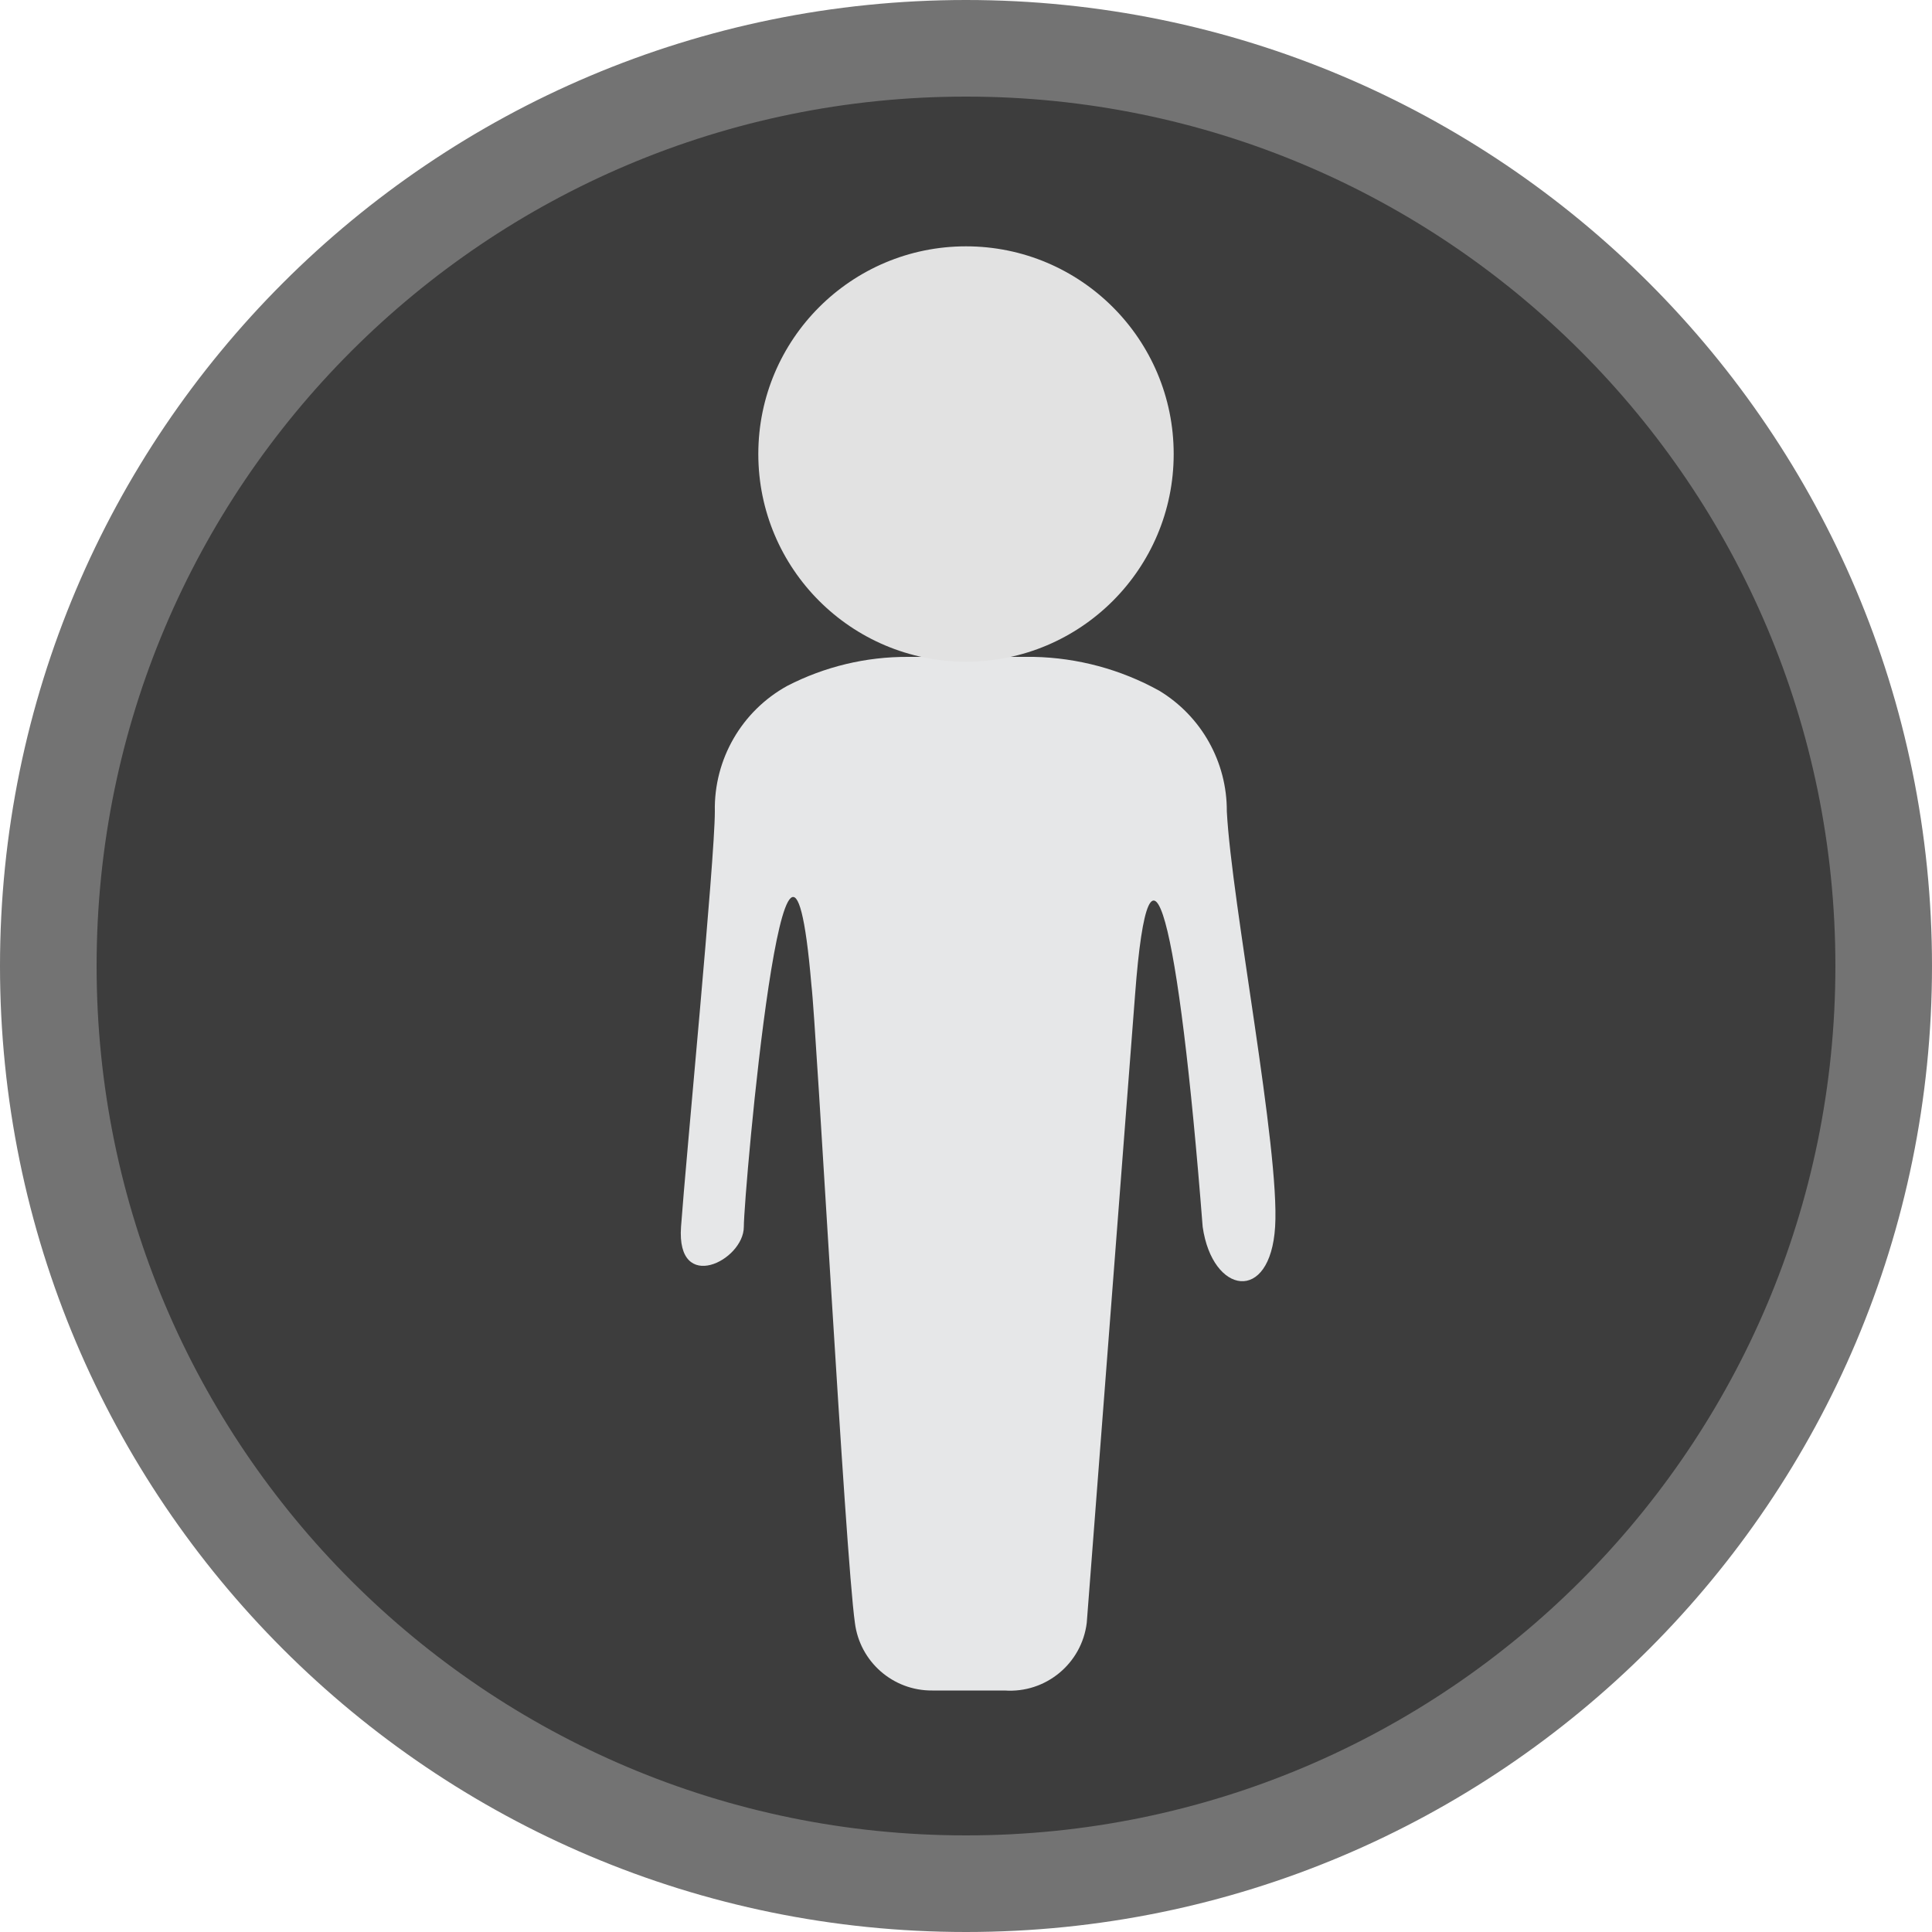
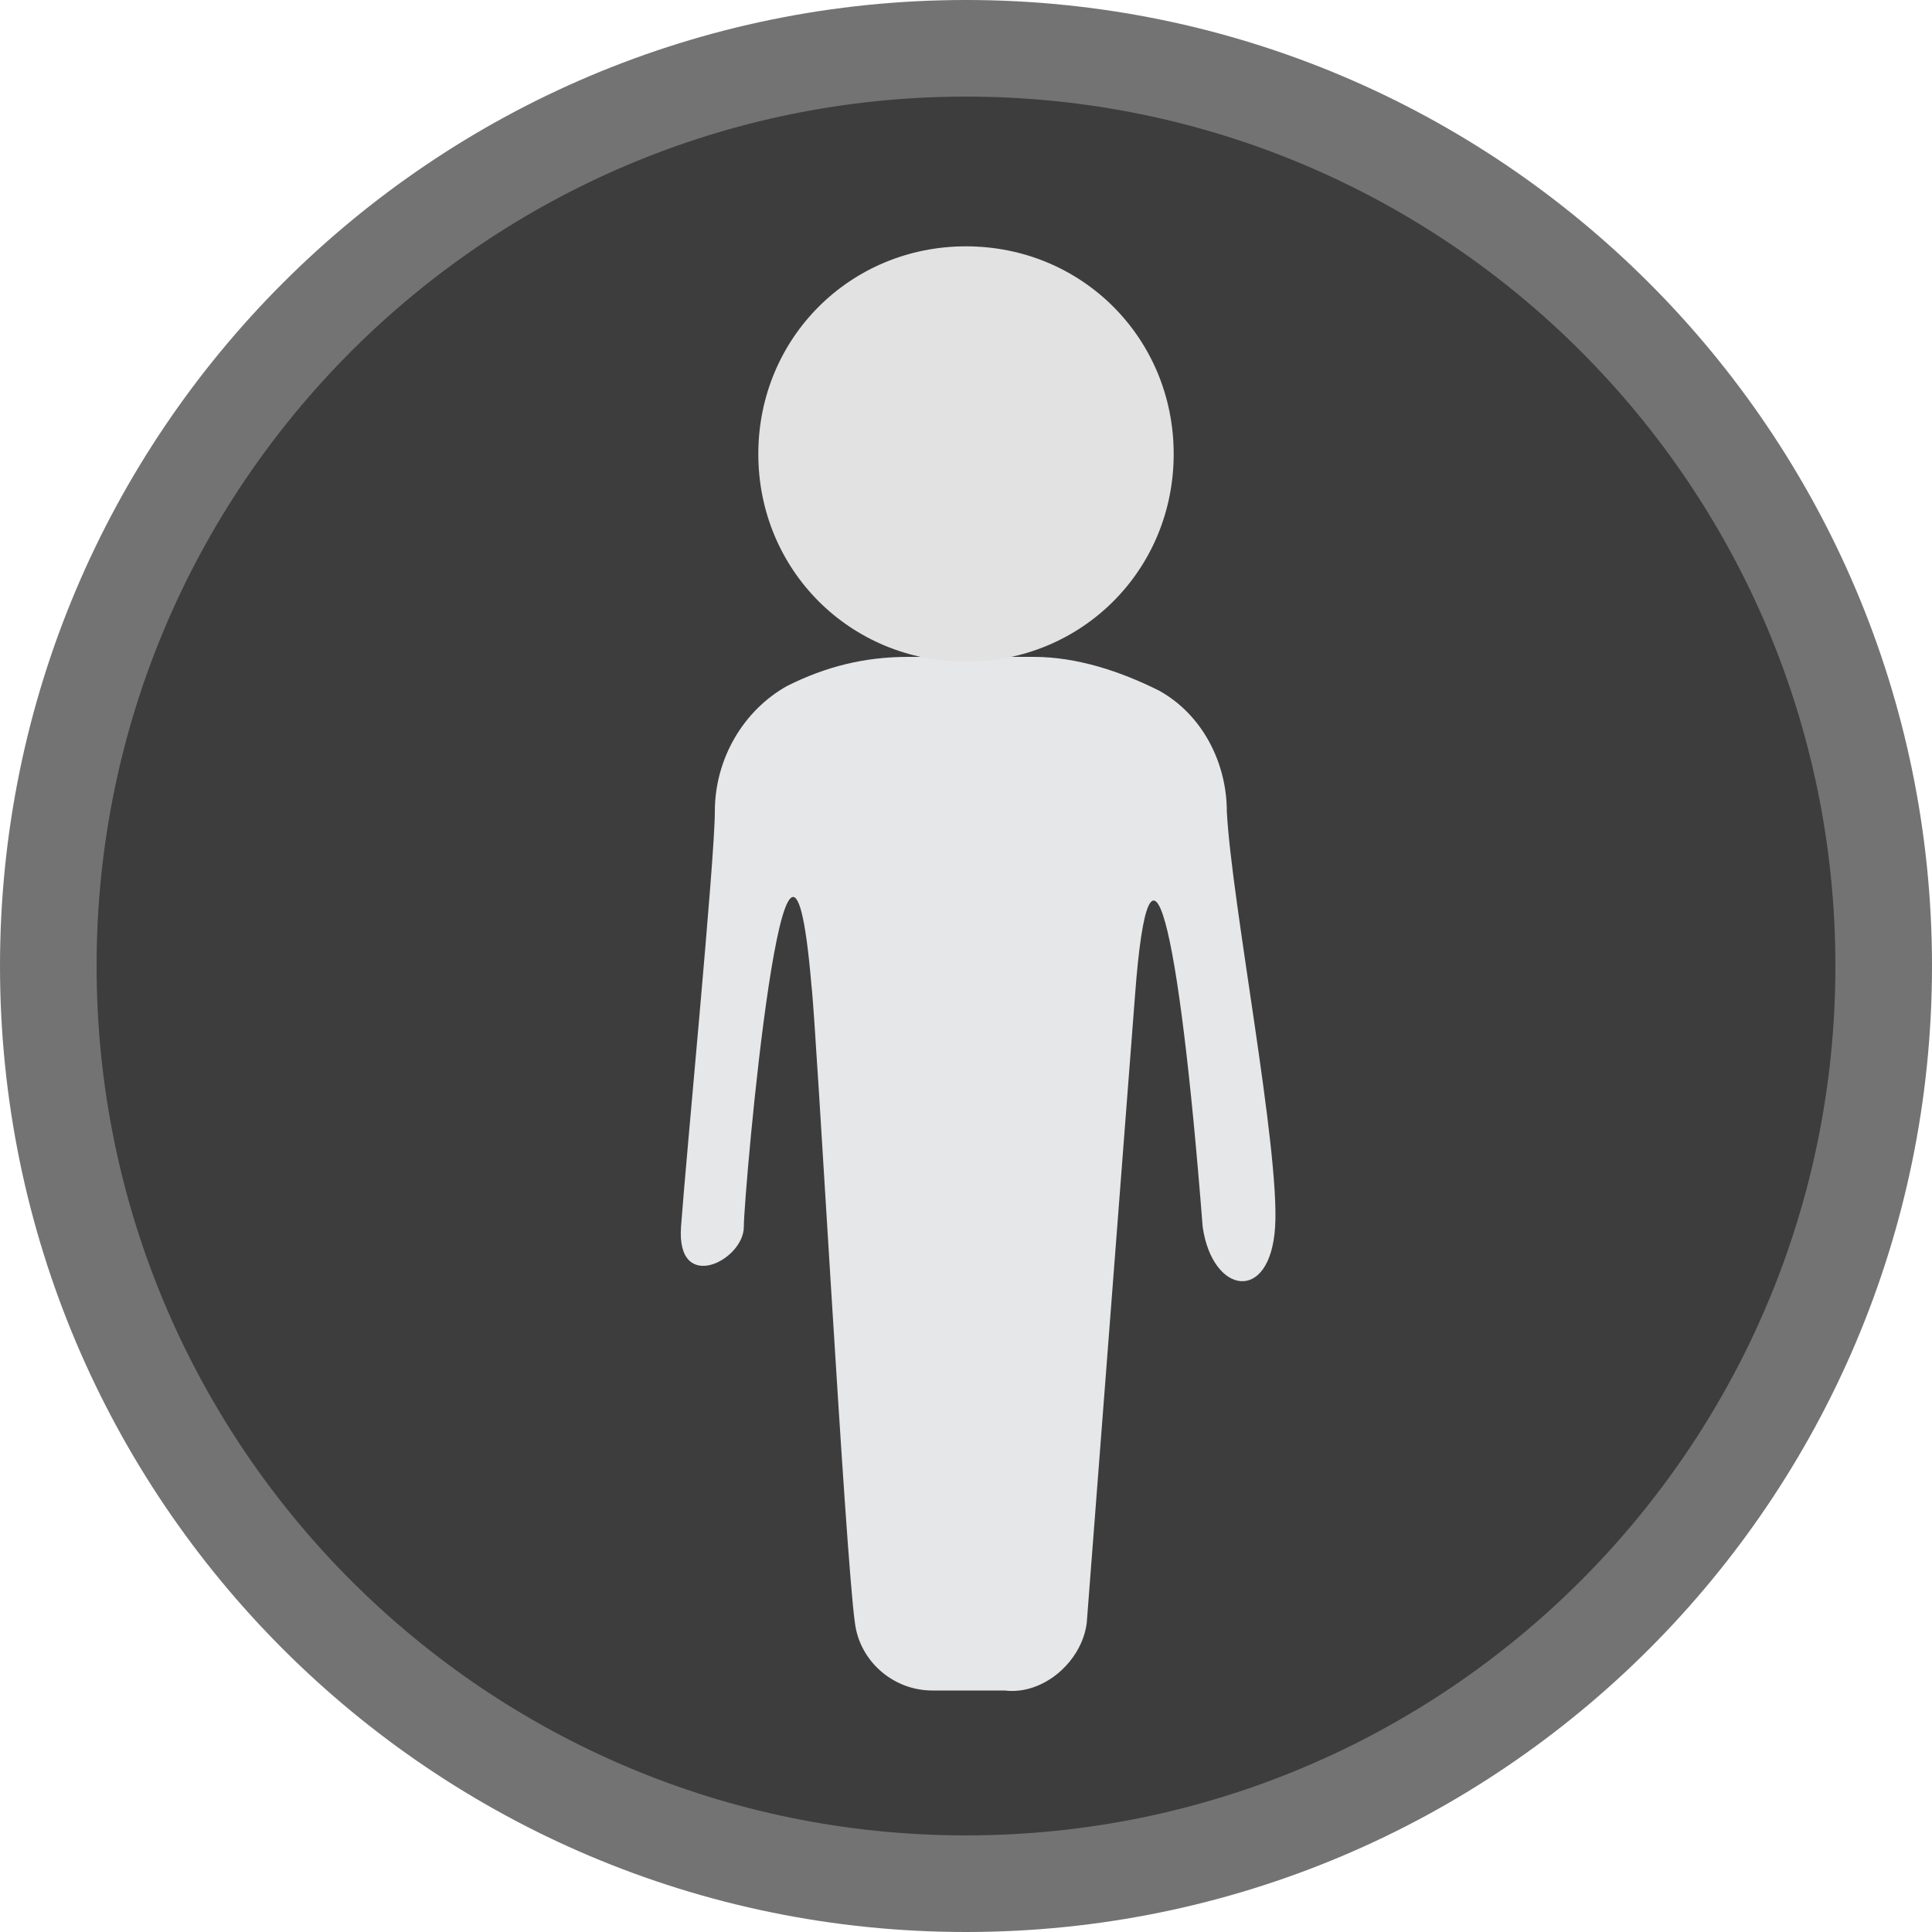
- <svg xmlns="http://www.w3.org/2000/svg" id="ab8b3ee3-85c2-411a-90a9-0f9998368216" data-name="Layer 6" width="40" height="40" viewBox="0 0 40 40">
-   <circle cx="20" cy="20" r="19" fill="#3d3d3d" stroke="#737373" stroke-miterlimit="10" stroke-width="2" />
-   <path d="M238.7,462.6A1.6,1.6,0,0,1,237,464h-1.5a1.6,1.6,0,0,1-1.6-1.4c-.2-1.4-.8-12.4-.9-13.2-.5-5.9-1.4,4.3-1.4,5s-1.4,1.4-1.3,0,.7-7.6.7-8.6a2.9,2.9,0,0,1,1.5-2.6,5.4,5.4,0,0,1,2.5-.6h2.6a5.6,5.6,0,0,1,2.6.7,2.9,2.9,0,0,1,1.4,2.5c.1,1.9,1.1,7,1,8.6s-1.3,1.4-1.5,0c-.5-6.4-1.1-8.8-1.4-4.8" transform="translate(-216.2 -429)" fill="#e6e7e8" />
-   <path d="M231.9,438.4a4.3,4.3,0,0,1,4.3-4.3,4.3,4.3,0,0,1,4.3,4.3,4.3,4.3,0,0,1-8.6,0Z" transform="translate(-216.2 -429)" fill="#e2e2e2" />
+ <svg xmlns="http://www.w3.org/2000/svg" version="1.1" id="ab8b3ee3-85c2-411a-90a9-0f9998368216" x="0px" y="0px" width="40px" height="40px" viewBox="0 0 40 40" style="enable-background:new 0 0 40 40;" xml:space="preserve">
+   <style type="text/css">
+ 	.st0{fill:#3D3D3D;stroke:#737373;stroke-width:2;stroke-miterlimit:10;}
+ 	.st1{fill:#E6E7E8;}
+ 	.st2{fill:#E2E2E2;}
+ </style>
+   <circle class="st0" cx="20" cy="20" r="19" />
+   <path class="st1" d="M22.5,33.6c-0.1,0.8-0.9,1.5-1.7,1.4h-1.5c-0.8,0-1.5-0.6-1.6-1.4c-0.2-1.4-0.8-12.4-0.9-13.2  c-0.5-5.9-1.4,4.3-1.4,5s-1.4,1.4-1.3,0s0.7-7.6,0.7-8.6c0-1.1,0.6-2.1,1.5-2.6c0.8-0.4,1.6-0.6,2.5-0.6h2.6c0.9,0,1.8,0.3,2.6,0.7  c0.9,0.5,1.4,1.5,1.4,2.5c0.1,1.9,1.1,7,1,8.6s-1.3,1.4-1.5,0c-0.5-6.4-1.1-8.8-1.4-4.8" />
+   <path class="st2" d="M15.7,9.4c0-2.4,1.9-4.3,4.3-4.3s4.3,1.9,4.3,4.3s-1.9,4.3-4.3,4.3S15.7,11.8,15.7,9.4z" />
</svg>
